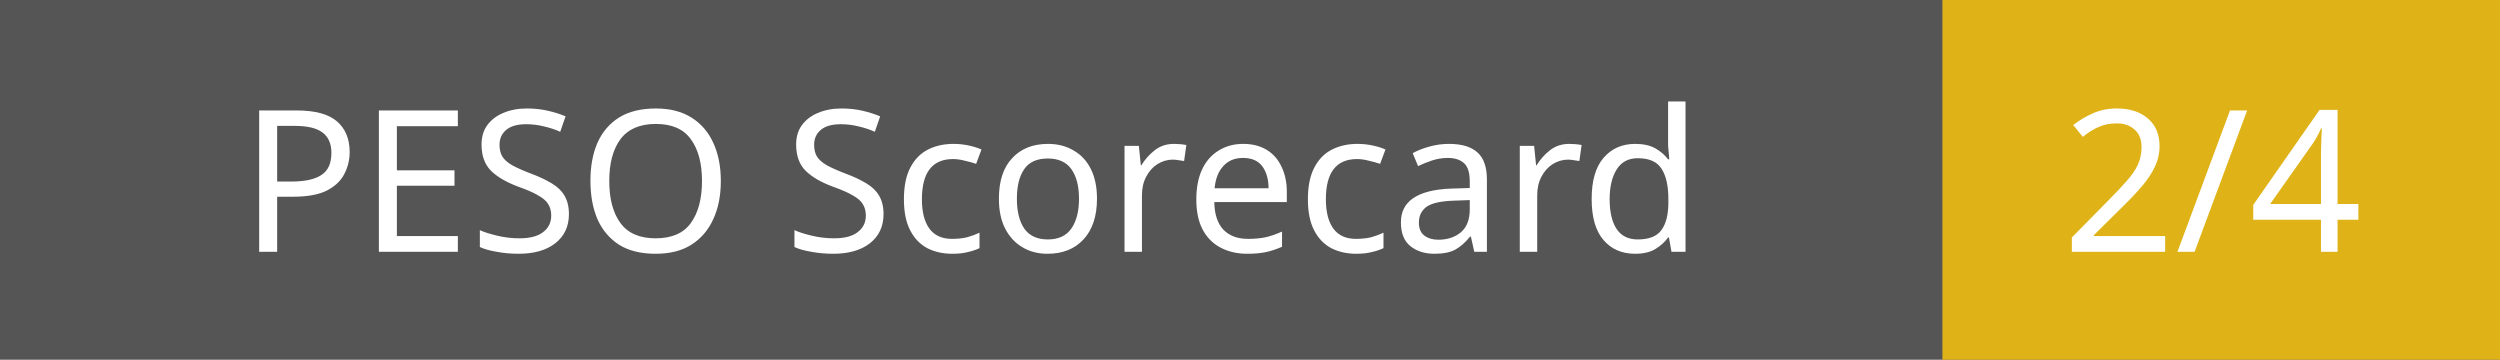
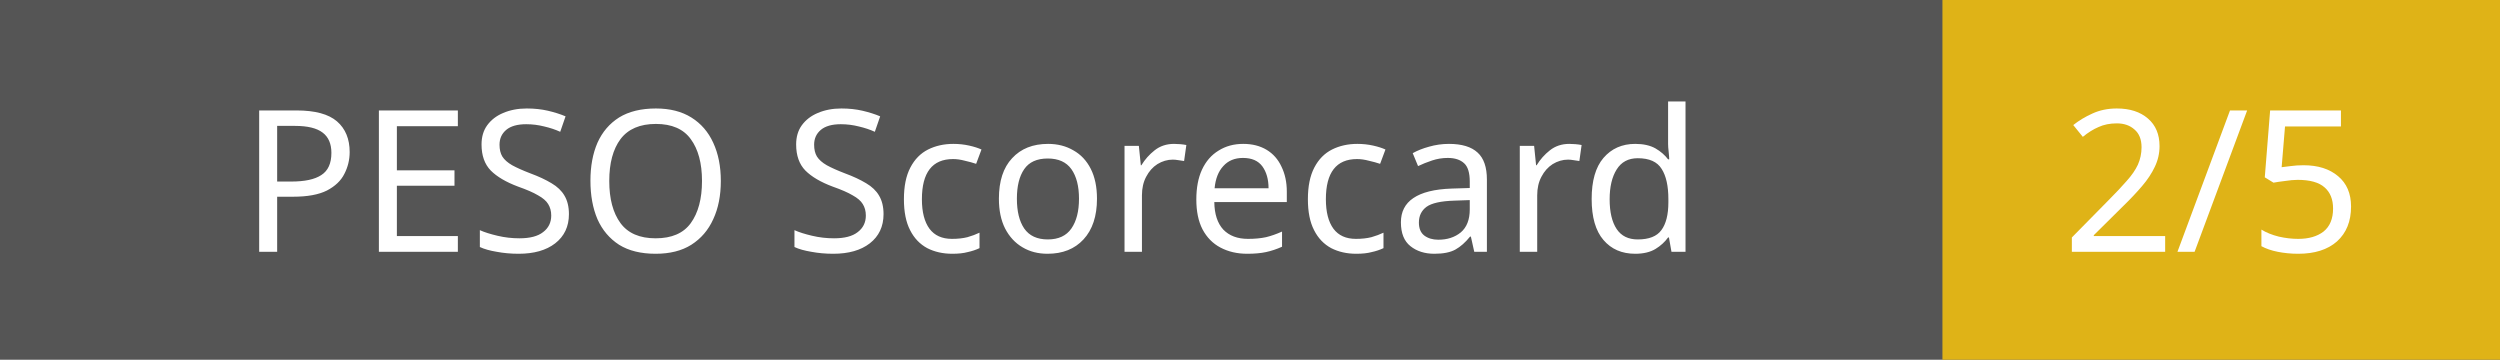
- <svg xmlns="http://www.w3.org/2000/svg" width="139" height="20" role="img" aria-label="PESO Scorecard: 2/4">
+ <svg xmlns="http://www.w3.org/2000/svg" width="139" height="20" role="img" aria-label="PESO Scorecard: 2/5">
  <rect width="139" height="20" fill="#555" />
  <rect x="108" width="31" height="20" fill="#dfb317" />
  <g fill="#fff" text-anchor="middle" font-family="Verdana,Geneva,sans-serif" font-size="11">
    <text x="54" y="14">PESO Scorecard</text>
-     <text x="123" y="14">2/4</text>
+     <text x="123" y="14">2/5</text>
  </g>
</svg>
